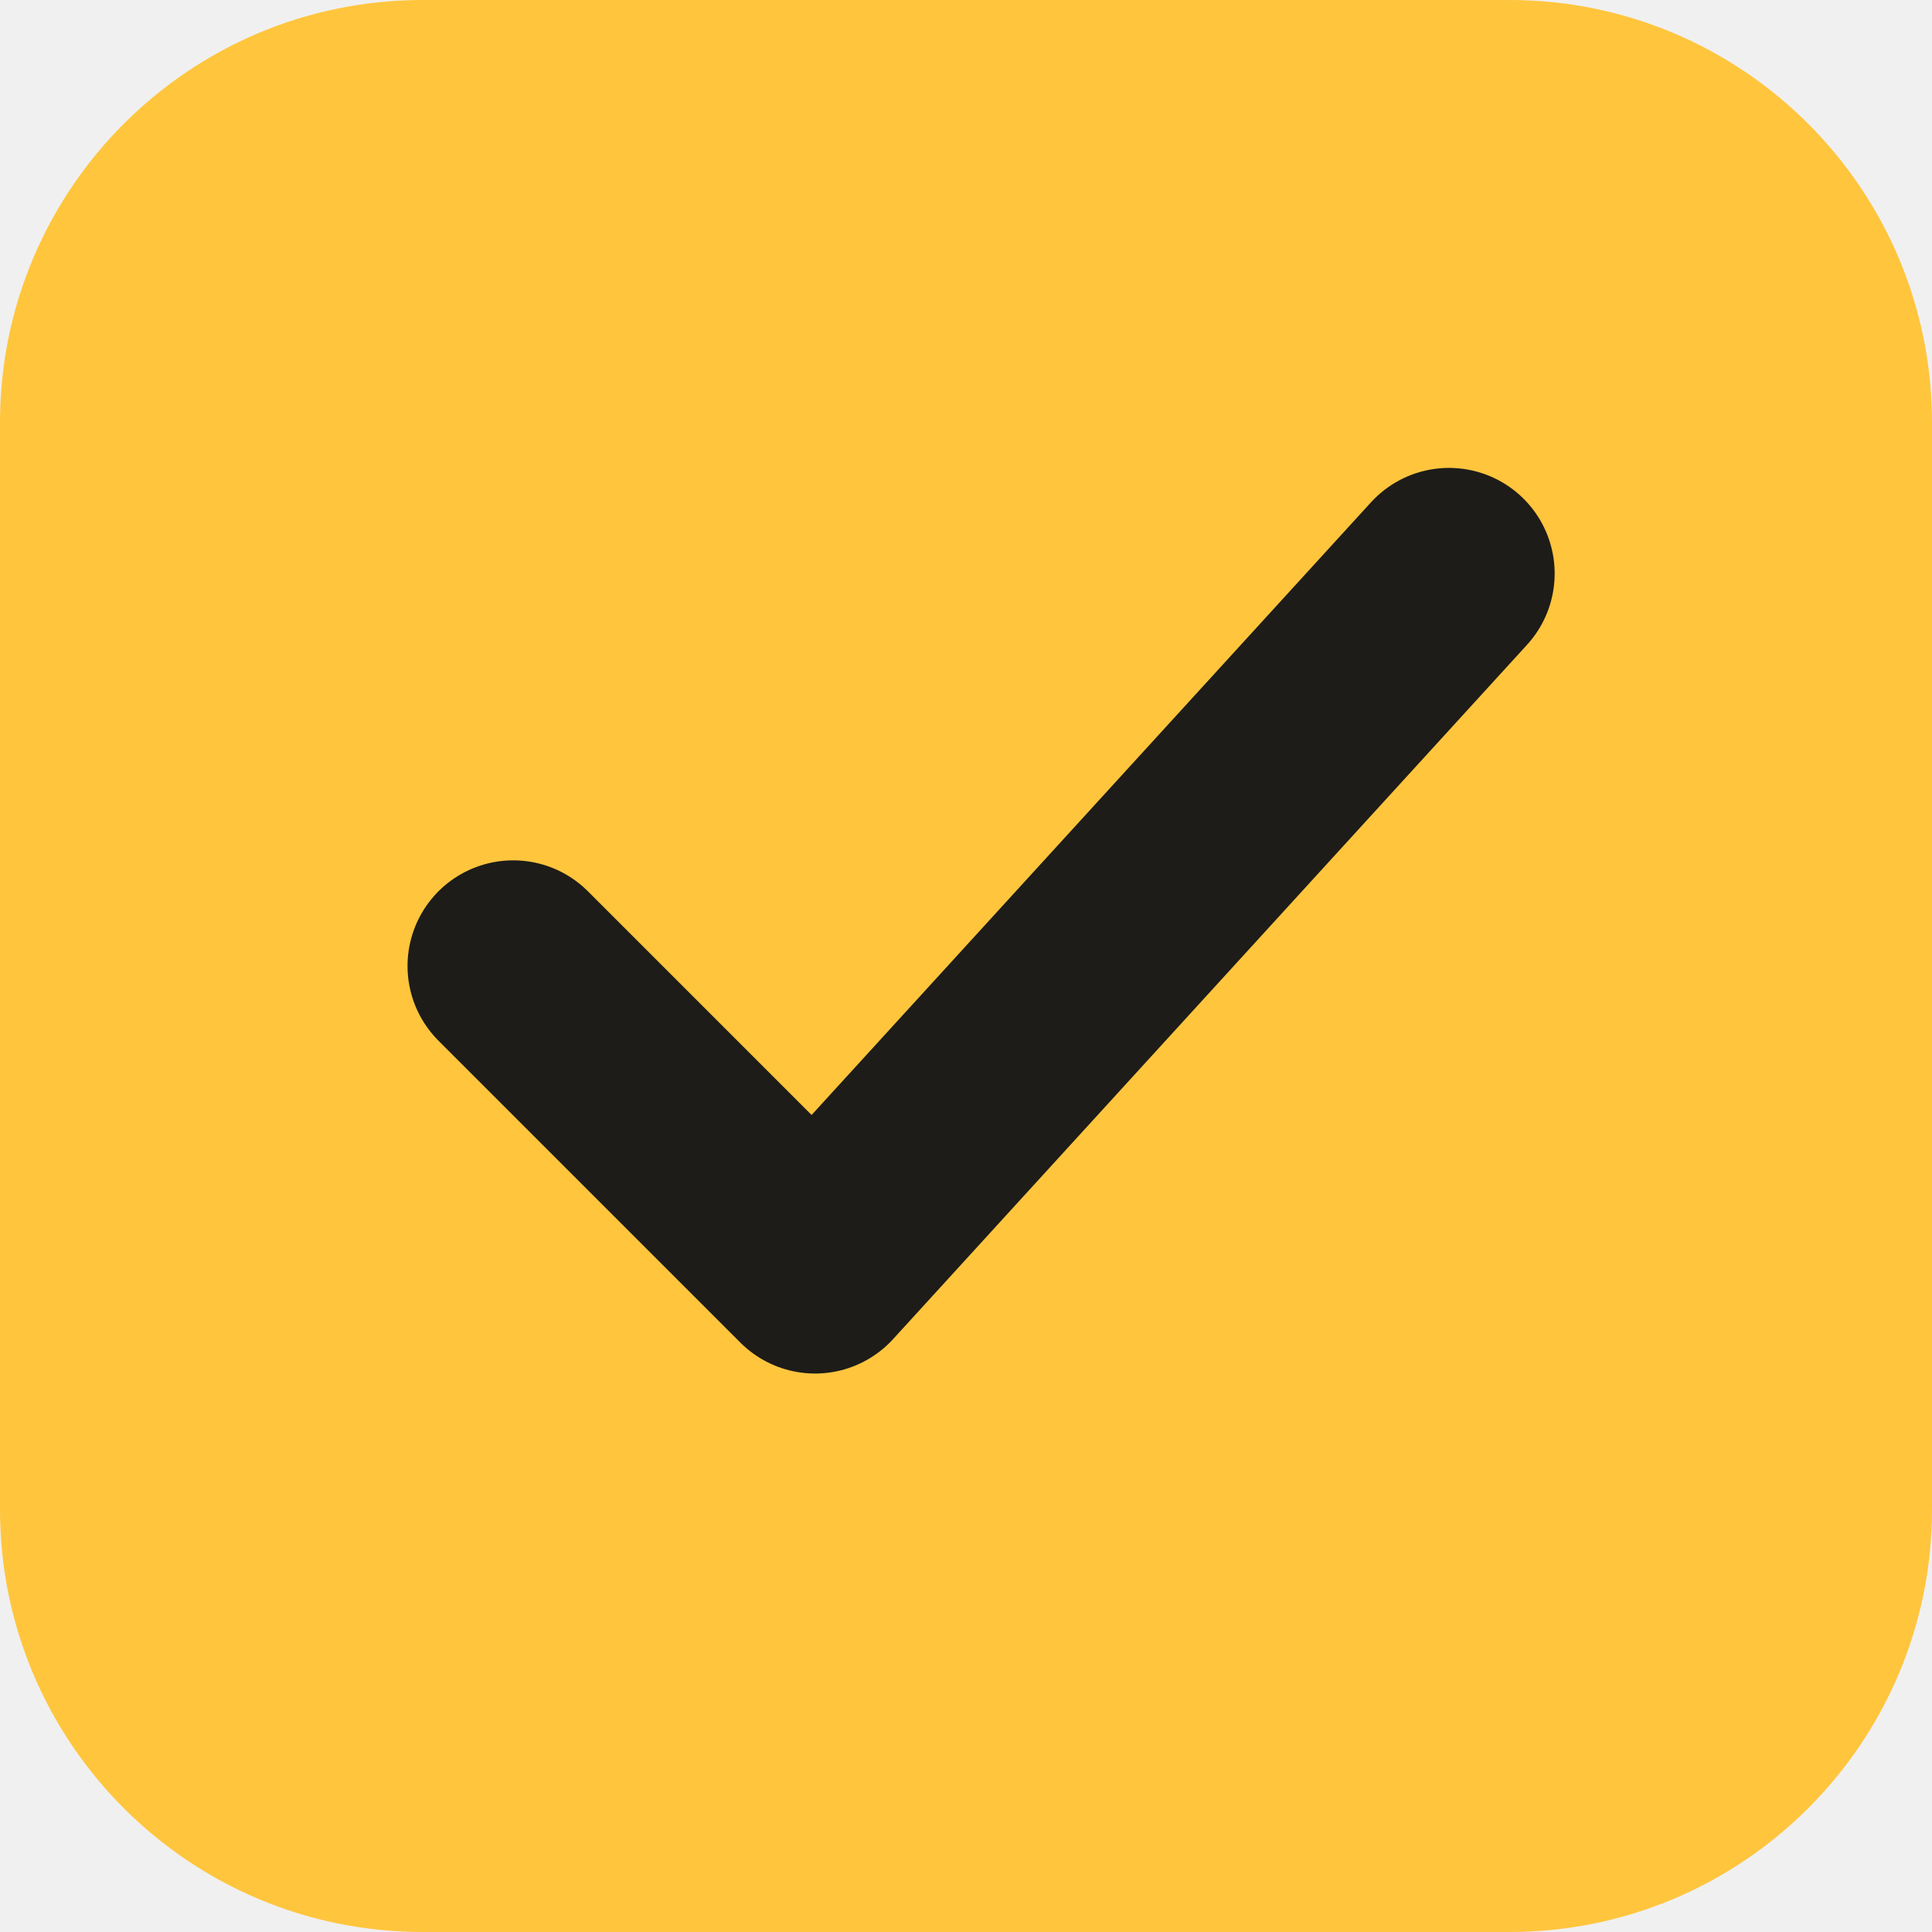
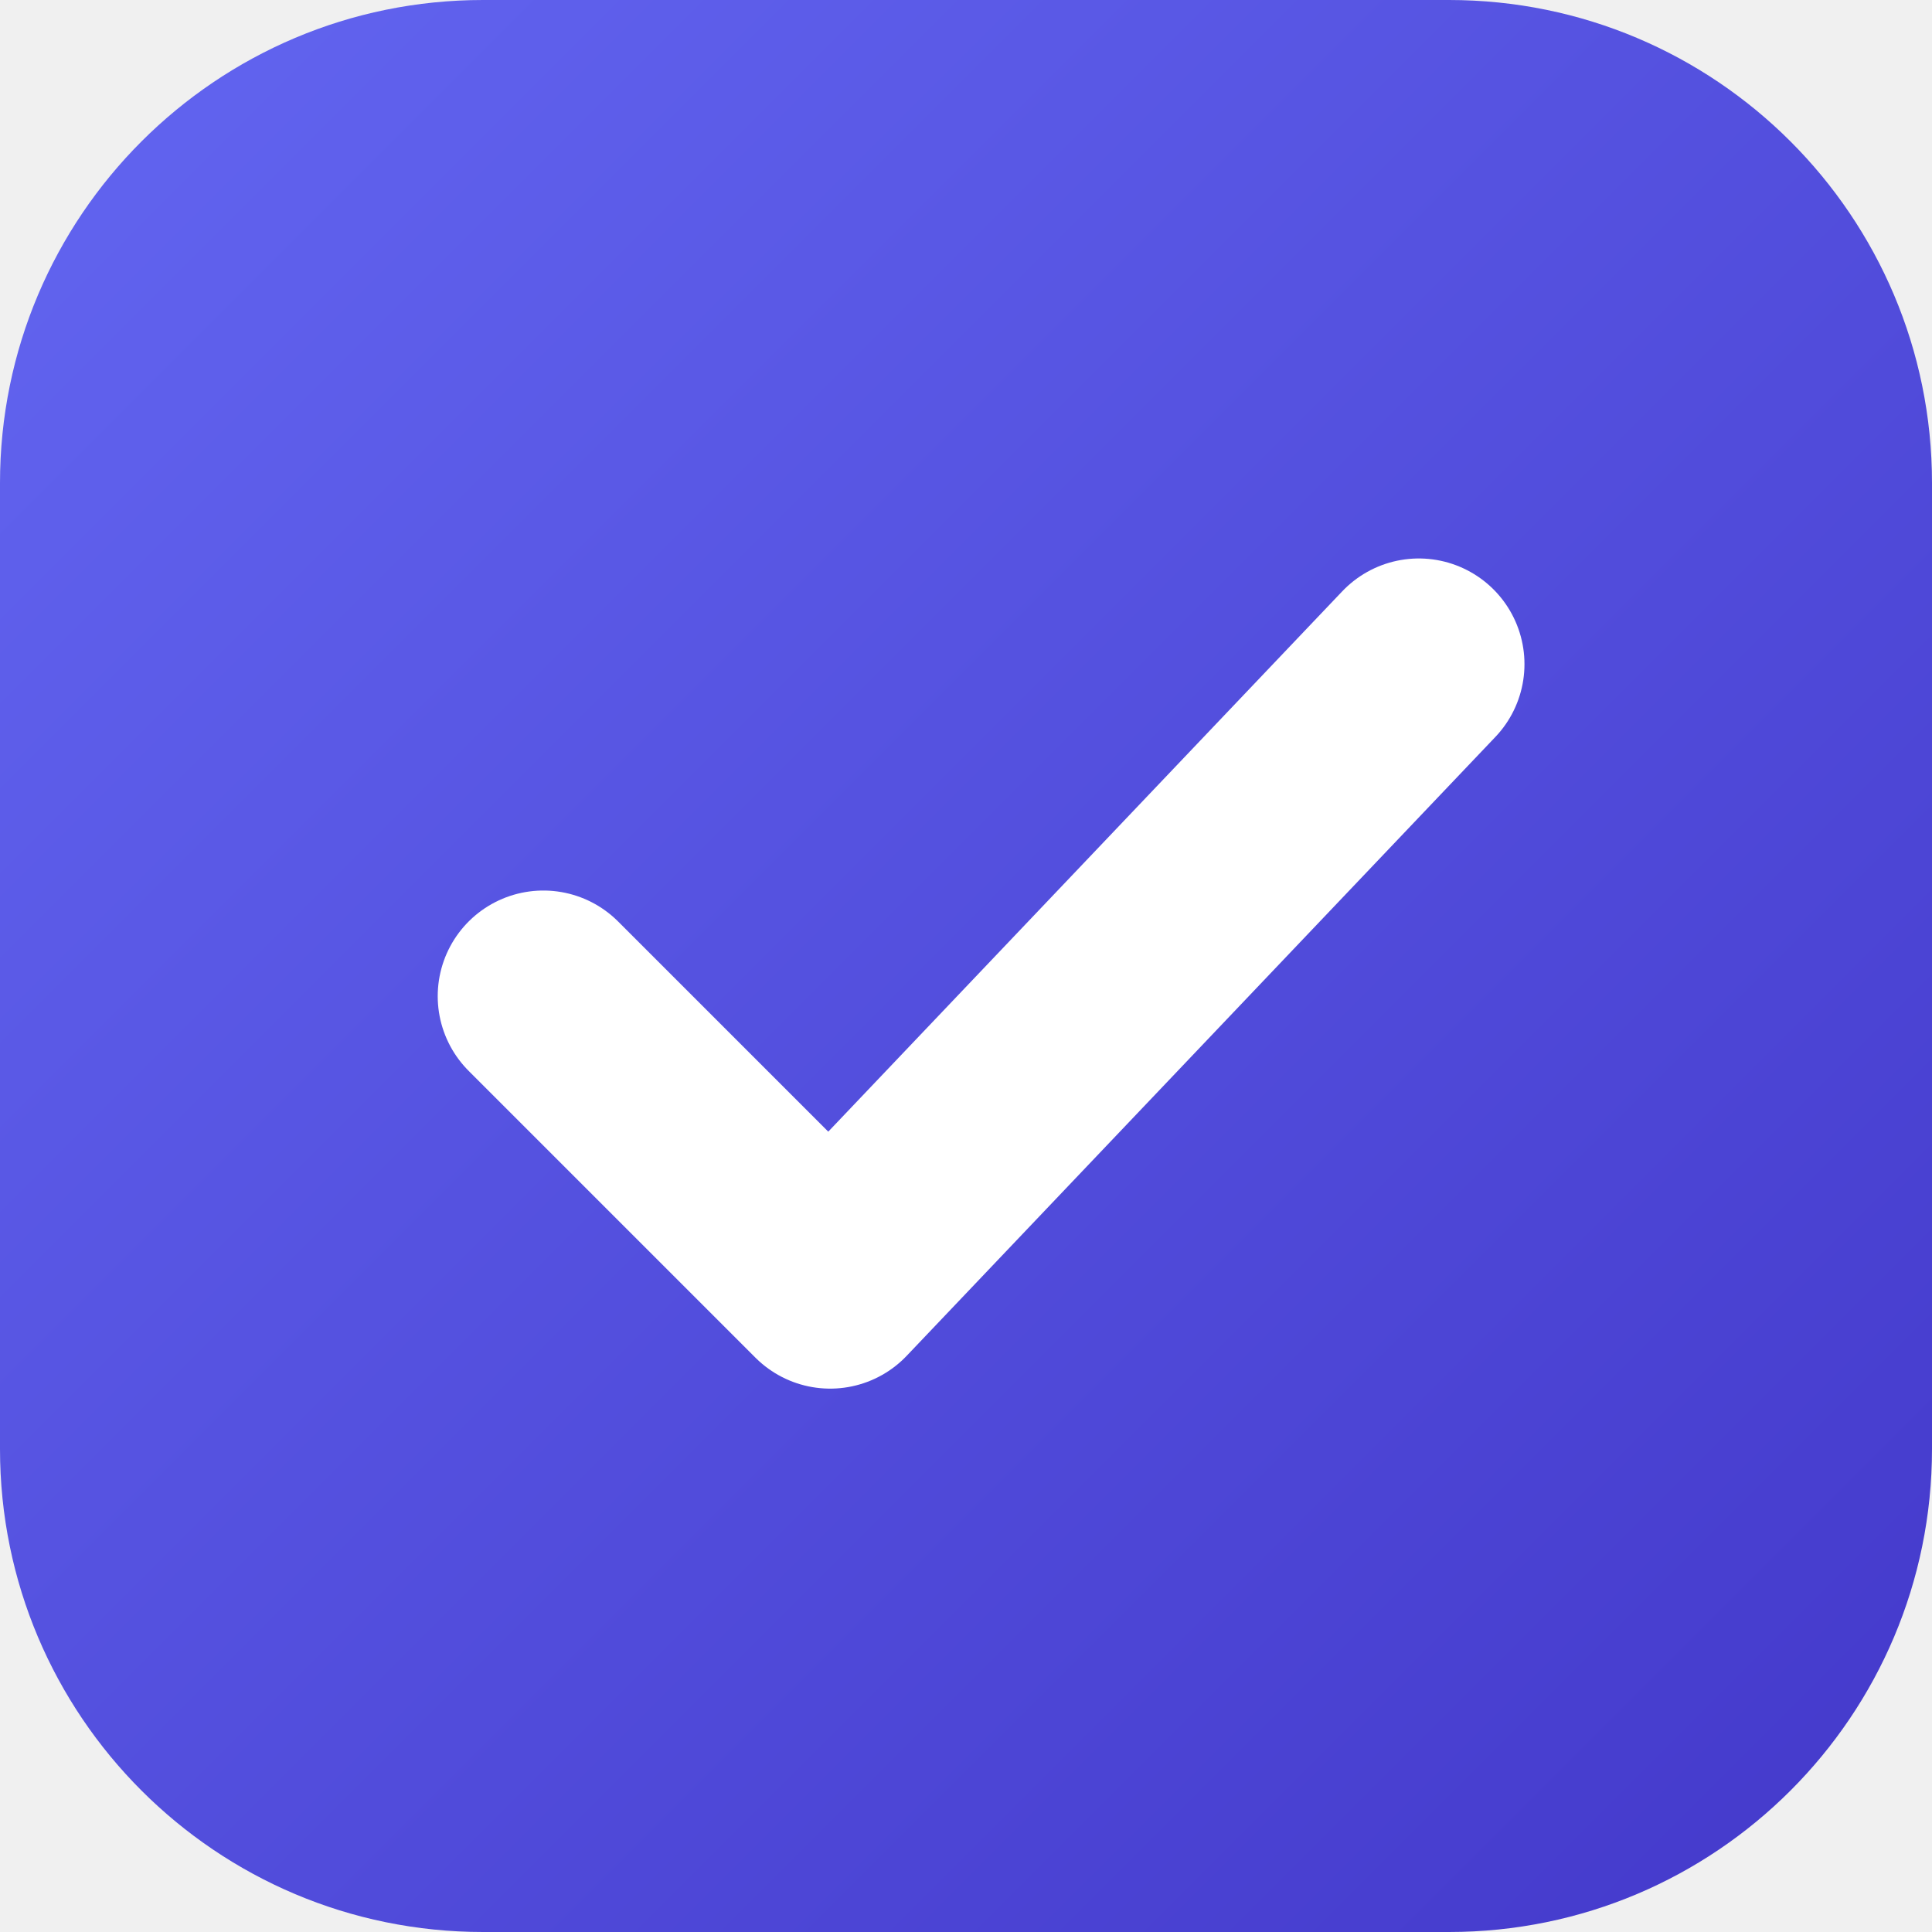
<svg xmlns="http://www.w3.org/2000/svg" viewBox="0 0 64 64">
-   <rect width="64" height="64" rx="14" fill="#ffc53d" />
-   <path d="m17 32 10 10 21-23" fill="none" stroke="#1d1c19" stroke-width="7" stroke-linecap="round" stroke-linejoin="round" />
+   <defs>
+     <linearGradient id="g" x1="0" y1="0" x2="1" y2="1">
+       <stop offset="0" stop-color="#6366f1" />
+       <stop offset="1" stop-color="#4338ca" />
+     </linearGradient>
+   </defs>
+   <rect width="64" height="64" rx="16" fill="url(#g)" />
+   <path d="m18 33 9.5 9.5L47 22" fill="none" stroke="#fff" stroke-width="7" stroke-linecap="round" stroke-linejoin="round" />
</svg>
